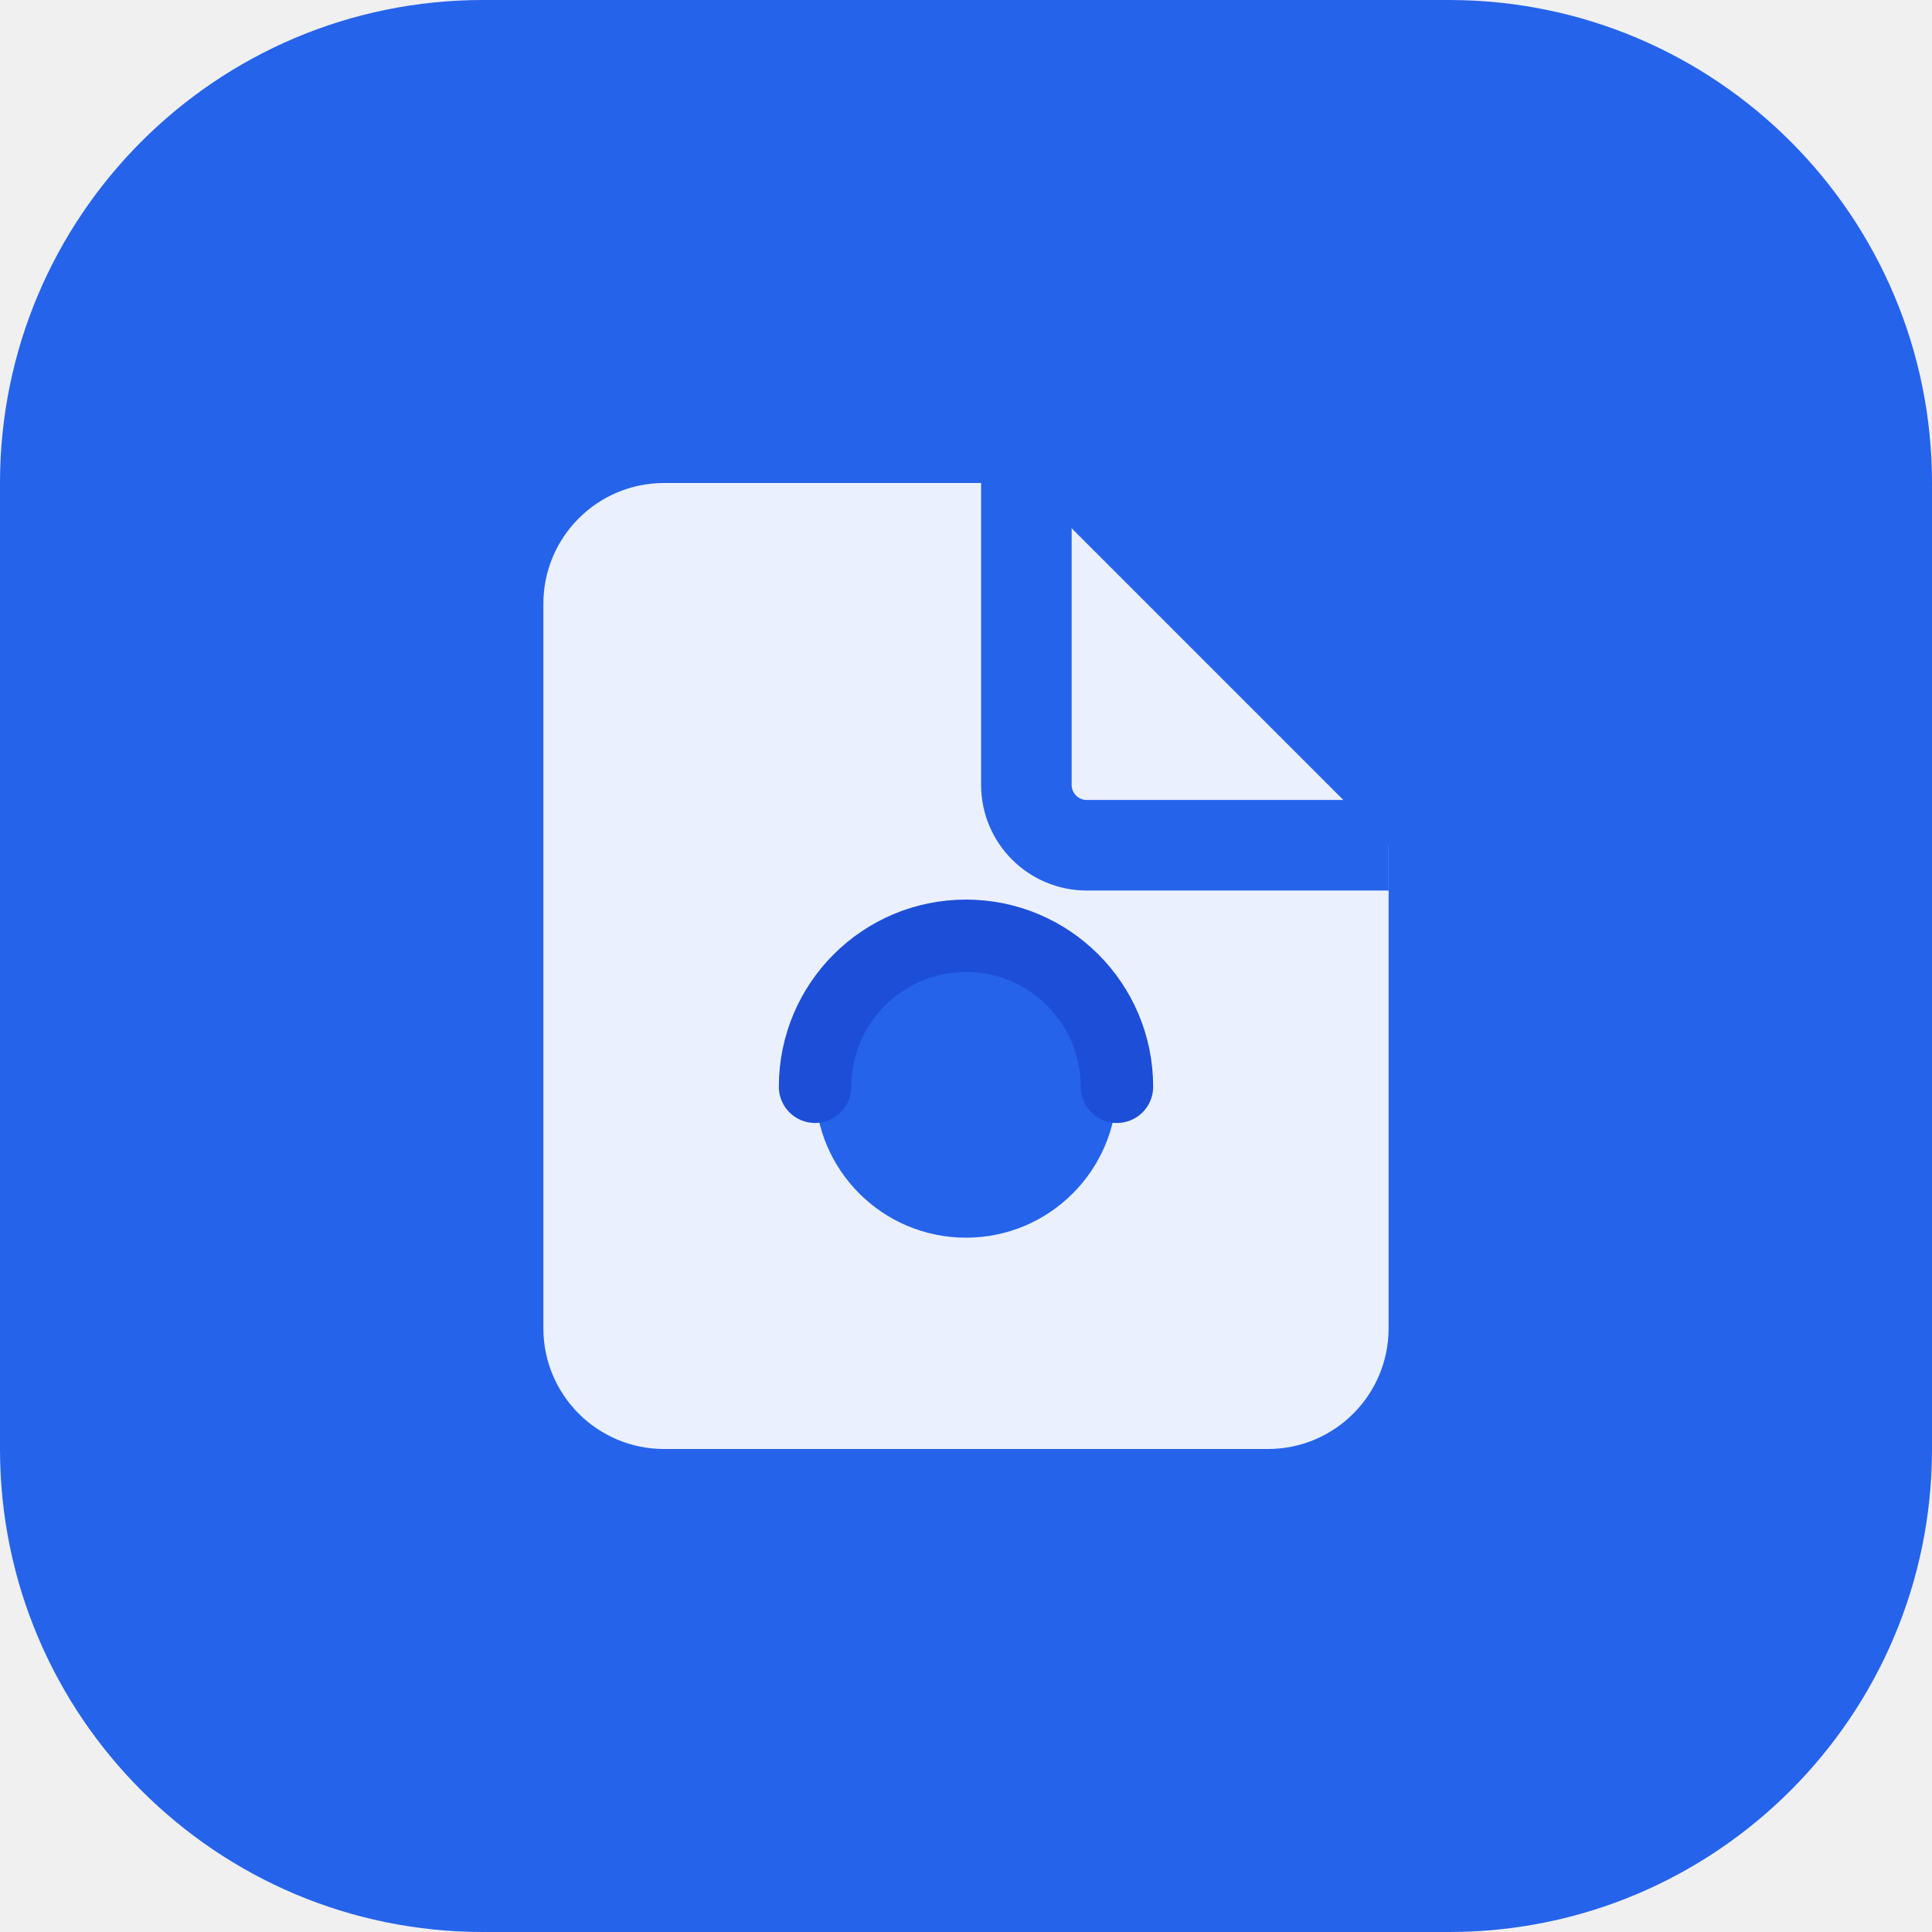
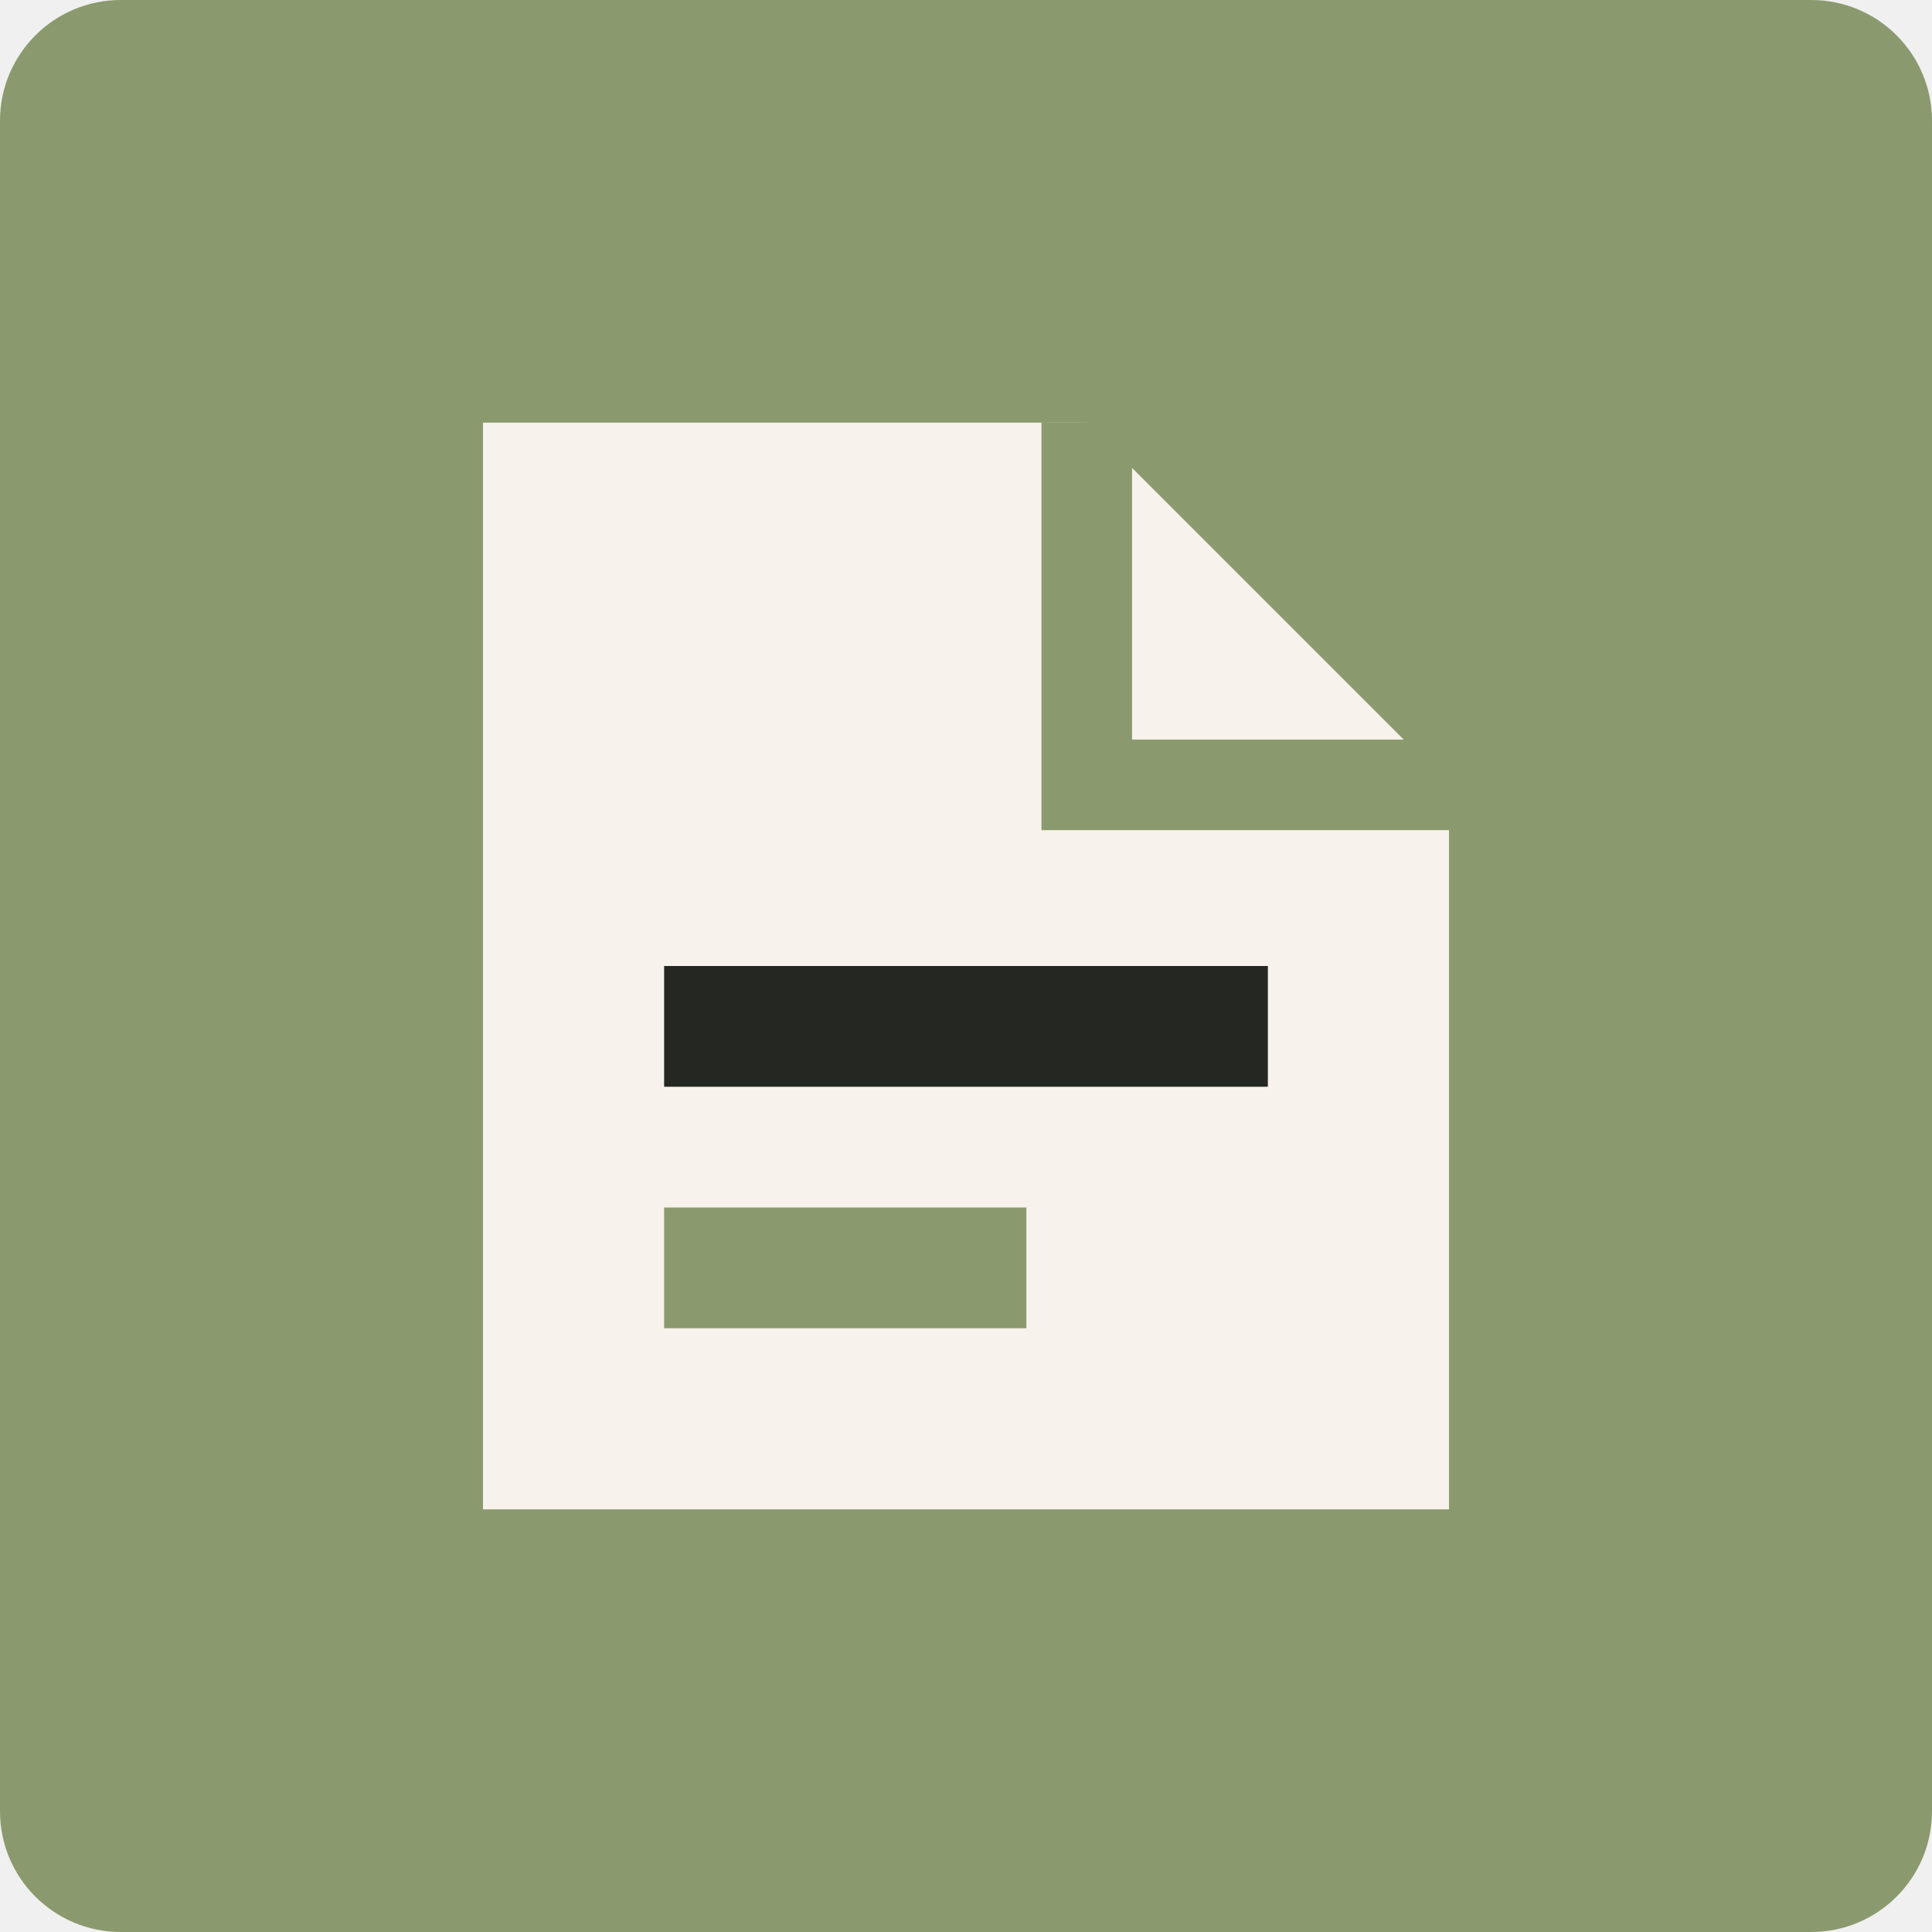
<svg xmlns="http://www.w3.org/2000/svg" viewBox="0 0 32 32" fill="none">
-   <rect width="32" height="32" rx="8" fill="#2563EB" />
-   <path d="M9 10C9 8.895 9.895 8 11 8H17L23 14V22C23 23.105 22.105 24 21 24H11C9.895 24 9 23.105 9 22V10Z" fill="white" fill-opacity="0.9" />
-   <path d="M17 8V13C17 13.552 17.448 14 18 14H23" stroke="#2563EB" stroke-width="1.5" stroke-linejoin="round" />
-   <circle cx="16" cy="18" r="2.5" fill="#2563EB" />
-   <path d="M13.5 18C13.5 16.619 14.619 15.5 16 15.5C17.381 15.5 18.5 16.619 18.5 18" stroke="#1D4ED8" stroke-width="1.2" stroke-linecap="round" />
+   <rect width="32" height="32" rx="2" fill="#8B9A6E" />
+   <path d="M8 7H18L24 13V25H8V7Z" fill="#F7F2EB" />
+   <path d="M18 7V13H24" stroke="#8B9A6E" stroke-width="1.5" />
+   <rect x="11" y="16" width="10" height="2" fill="#252822" />
+   <rect x="11" y="20" width="6" height="2" fill="#8B9A6E" />
</svg>
